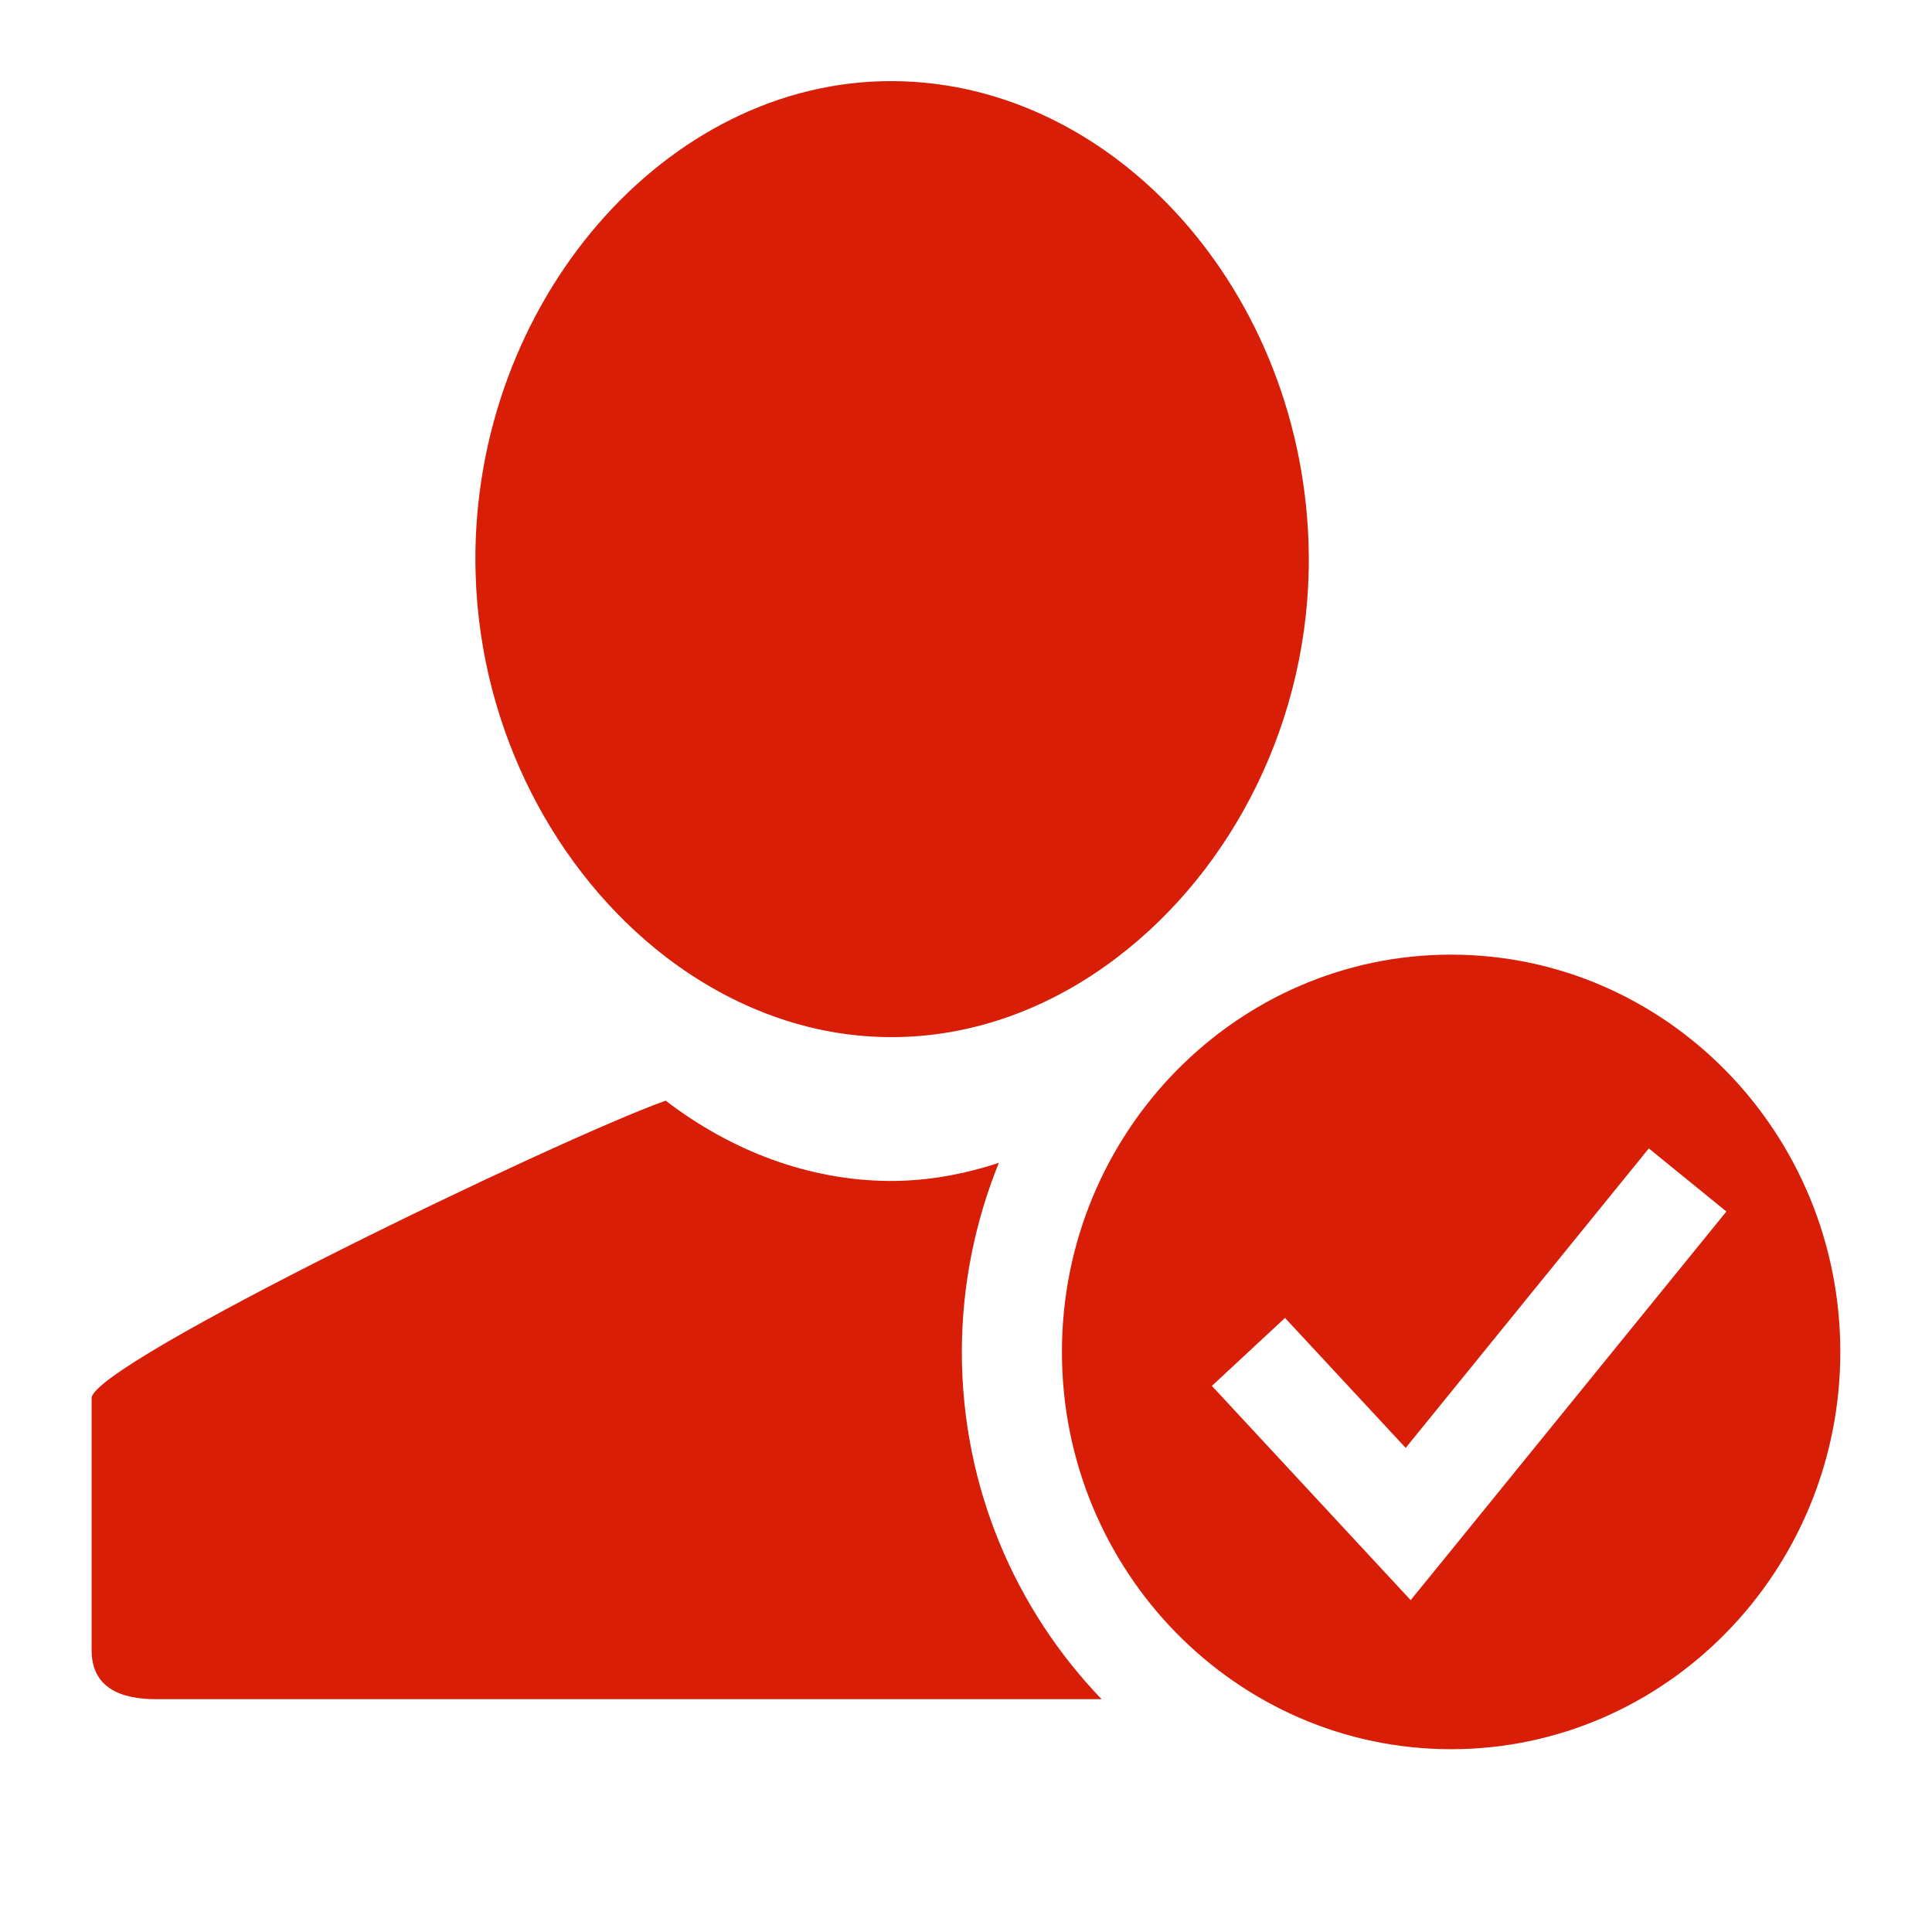
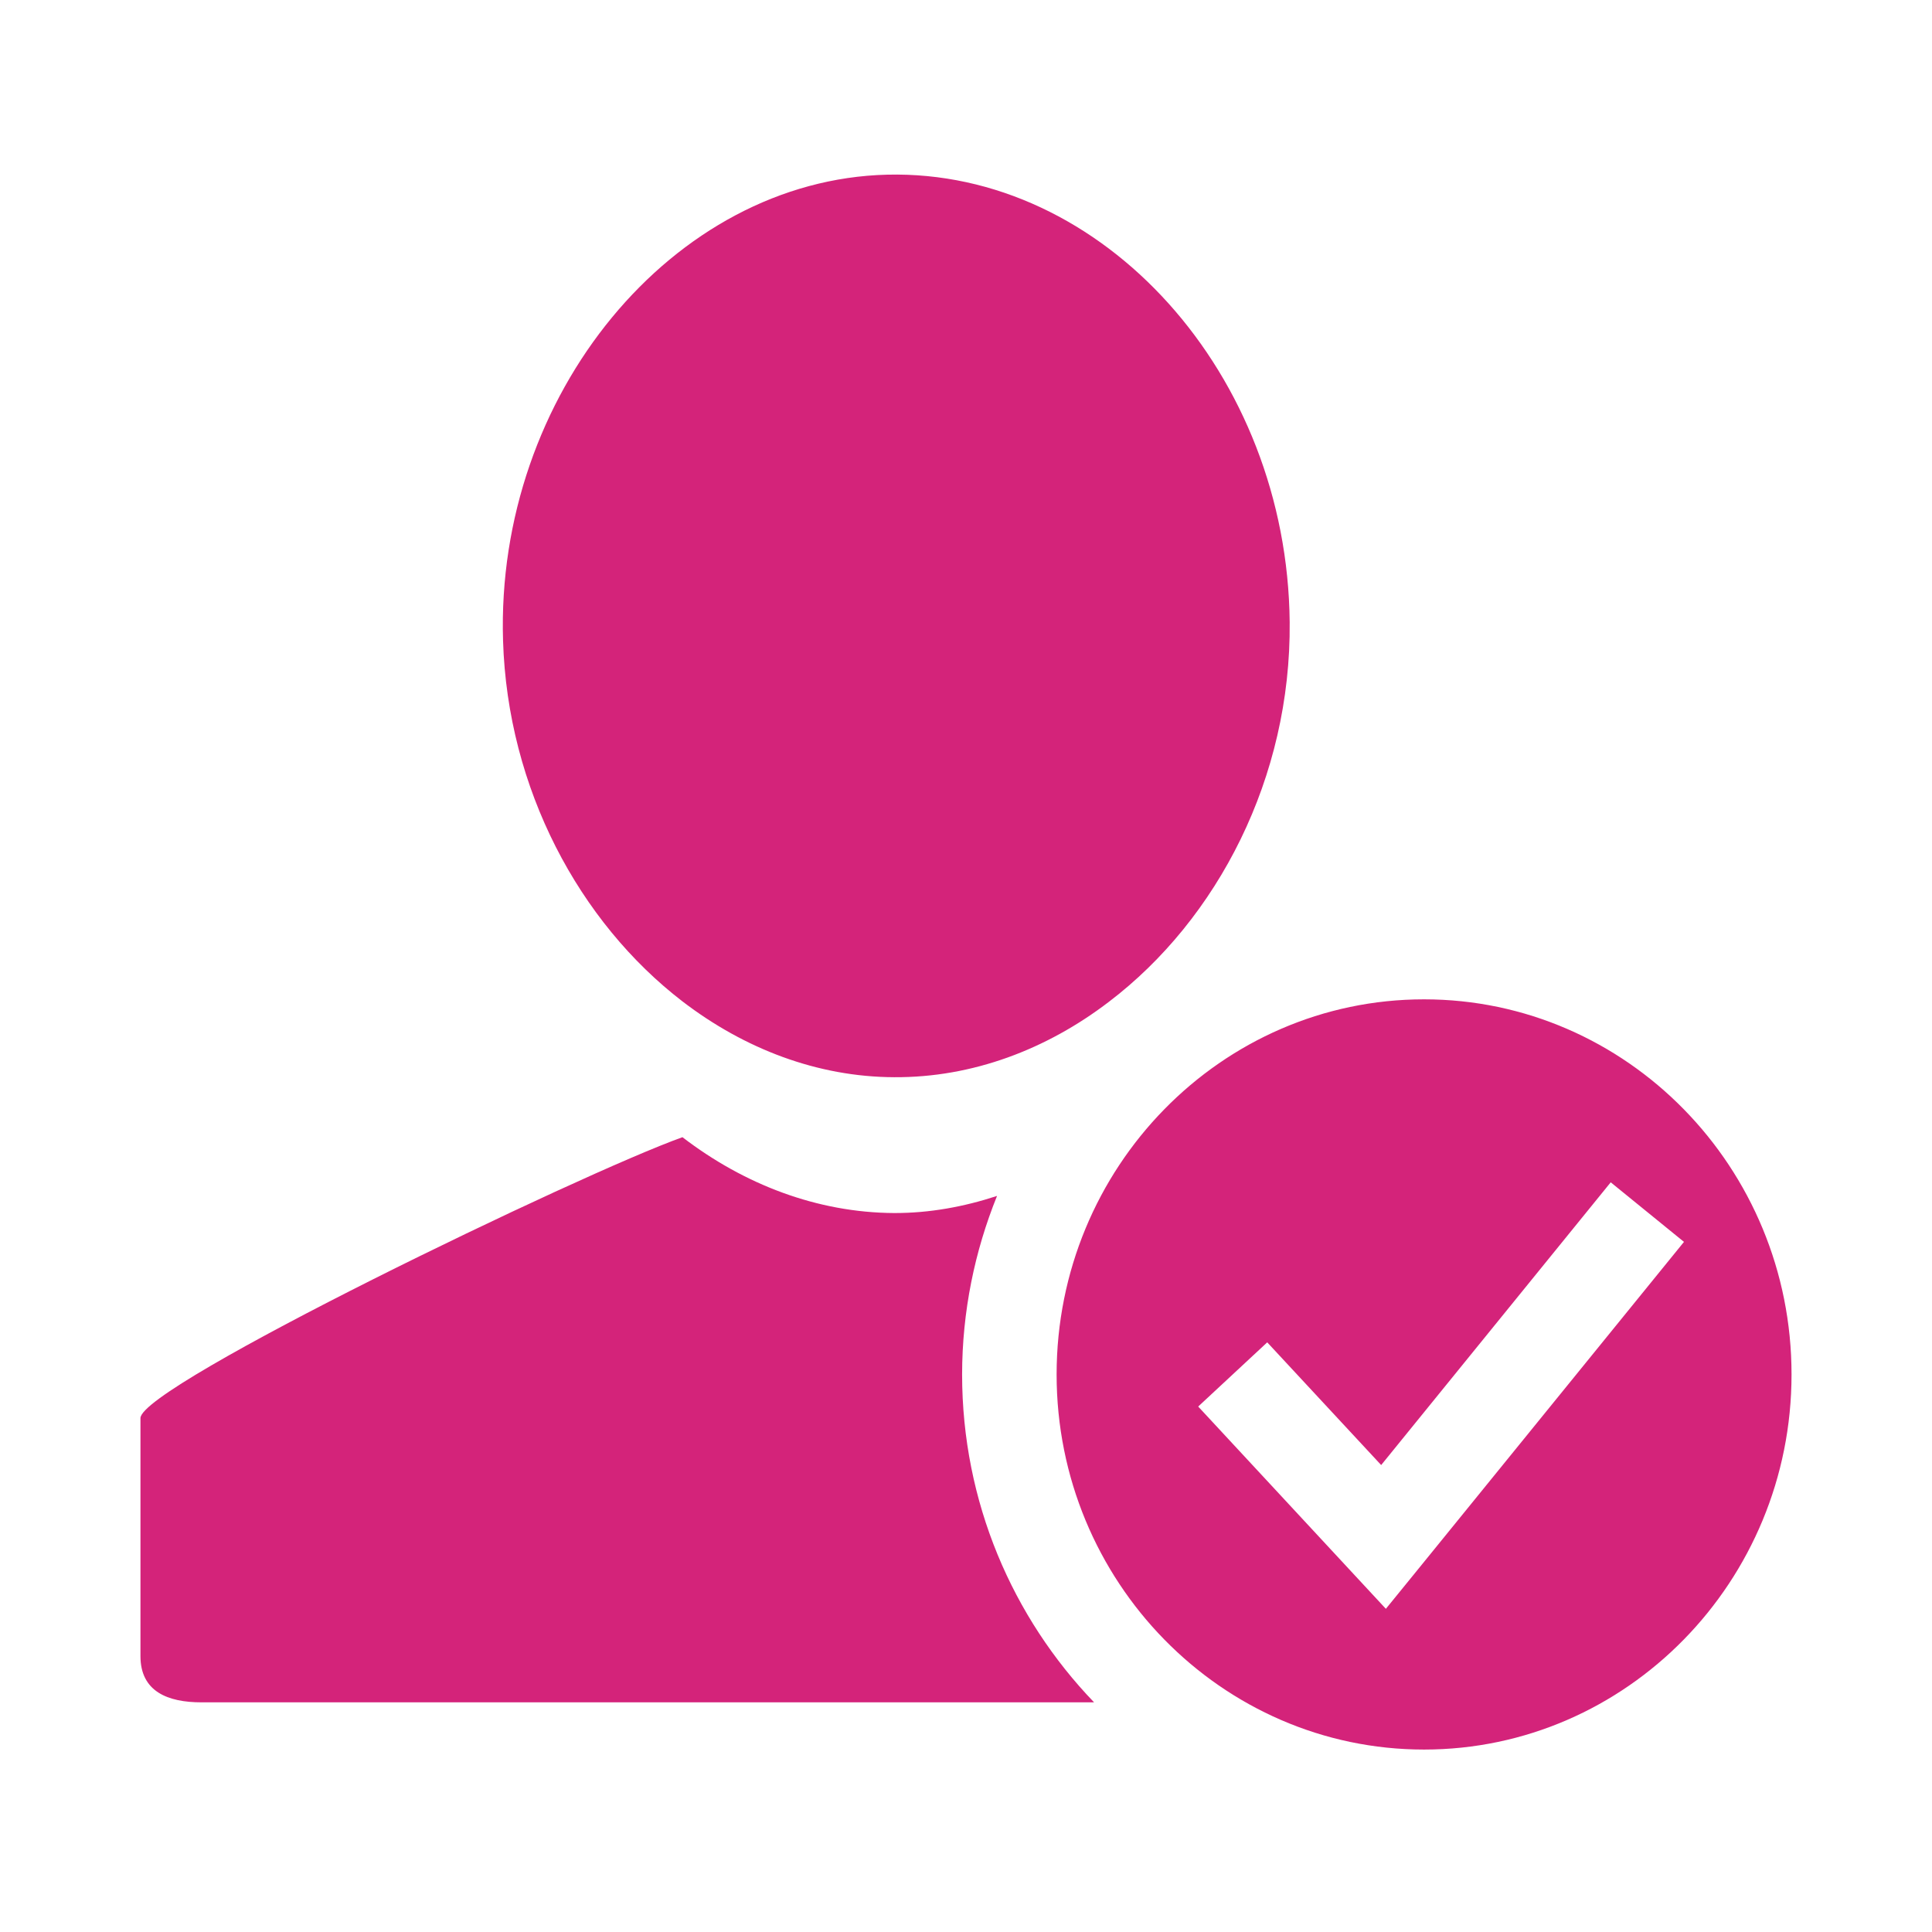
- <svg xmlns="http://www.w3.org/2000/svg" t="1692150216315" class="icon" viewBox="0 0 1024 1024" version="1.1" p-id="63260" width="200" height="200">
-   <path d="M467.732 43.047C347.451 46.001 247.847 166.754 252.101 304.601c2.521 83.102 42.772 158.011 100.746 202.555 34.698 26.585 75.697 42.378 118.863 42.535 43.914 0.236 85.543-15.596 120.556-42.378 60.967-46.395 102.242-125.834 101.415-213.071C692.342 155.018 588.958 40.094 467.732 43.047z" fill="#d81e06" p-id="63261" />
-   <path d="M529.408 616.33c-18.511 6.065-37.77 9.649-57.738 9.61-43.166-0.236-84.165-15.99-118.863-42.575-56.95 20.362-304.246 139.54-304.246 157.696l0 133.593c0 19.889 15.321 25.954 34.225 25.954l501.09 0c-45.726-47.537-74.082-112.443-74.082-184.084C509.834 681.078 516.884 647.326 529.408 616.33z" fill="#d81e06" p-id="63262" />
-   <path d="M769.103 505.974c-113.782 0-206.257 94.405-206.257 210.59 0 116.066 92.514 210.55 206.257 210.55s206.297-94.444 206.297-210.55C975.439 600.379 882.885 505.974 769.103 505.974zM766.937 824.438l-19.259 23.67-105.354-113.546 38.754-36.037 63.961 68.884 128.866-158.72 41.118 33.438L766.937 824.438z" fill="#d81e06" p-id="63263" />
+ <svg xmlns="http://www.w3.org/2000/svg" t="1692262805300" class="icon" viewBox="0 0 1024 1024" version="1.1" p-id="88436" width="200" height="200">
+   <path d="M470.22 92.58c-113.568 2.79-207.612 116.802-203.595 246.954 2.38 78.463 40.385 149.19 95.122 191.249 32.761 25.101 71.473 40.013 112.228 40.161 41.463 0.224 80.769-14.724 113.826-40.011 57.564-43.808 96.536-118.811 95.756-201.179C682.293 198.3 584.678 89.791 470.22 92.58zM528.453 633.863c-17.478 5.728-35.662 9.112-54.515 9.074-40.756-0.224-79.467-15.098-112.228-40.199C307.939 621.963 74.445 734.489 74.445 751.632l0 126.139c0 18.778 14.466 24.505 32.315 24.505l473.122 0c-43.172-44.885-69.947-106.166-69.947-173.809C509.971 694.998 516.627 663.13 528.453 633.863zM754.77 529.668c-107.432 0-194.745 89.135-194.745 198.836 0 109.588 87.349 198.799 194.745 198.799 107.393 0 194.78-89.174 194.78-198.799C949.589 618.803 862.199 529.668 754.77 529.668zM752.724 830.359l-18.185 22.349L635.067 745.498l36.59-34.027 60.391 65.04 121.672-149.86 38.823 31.571L752.724 830.359z" fill="#d4237a" p-id="88437" />
</svg>
